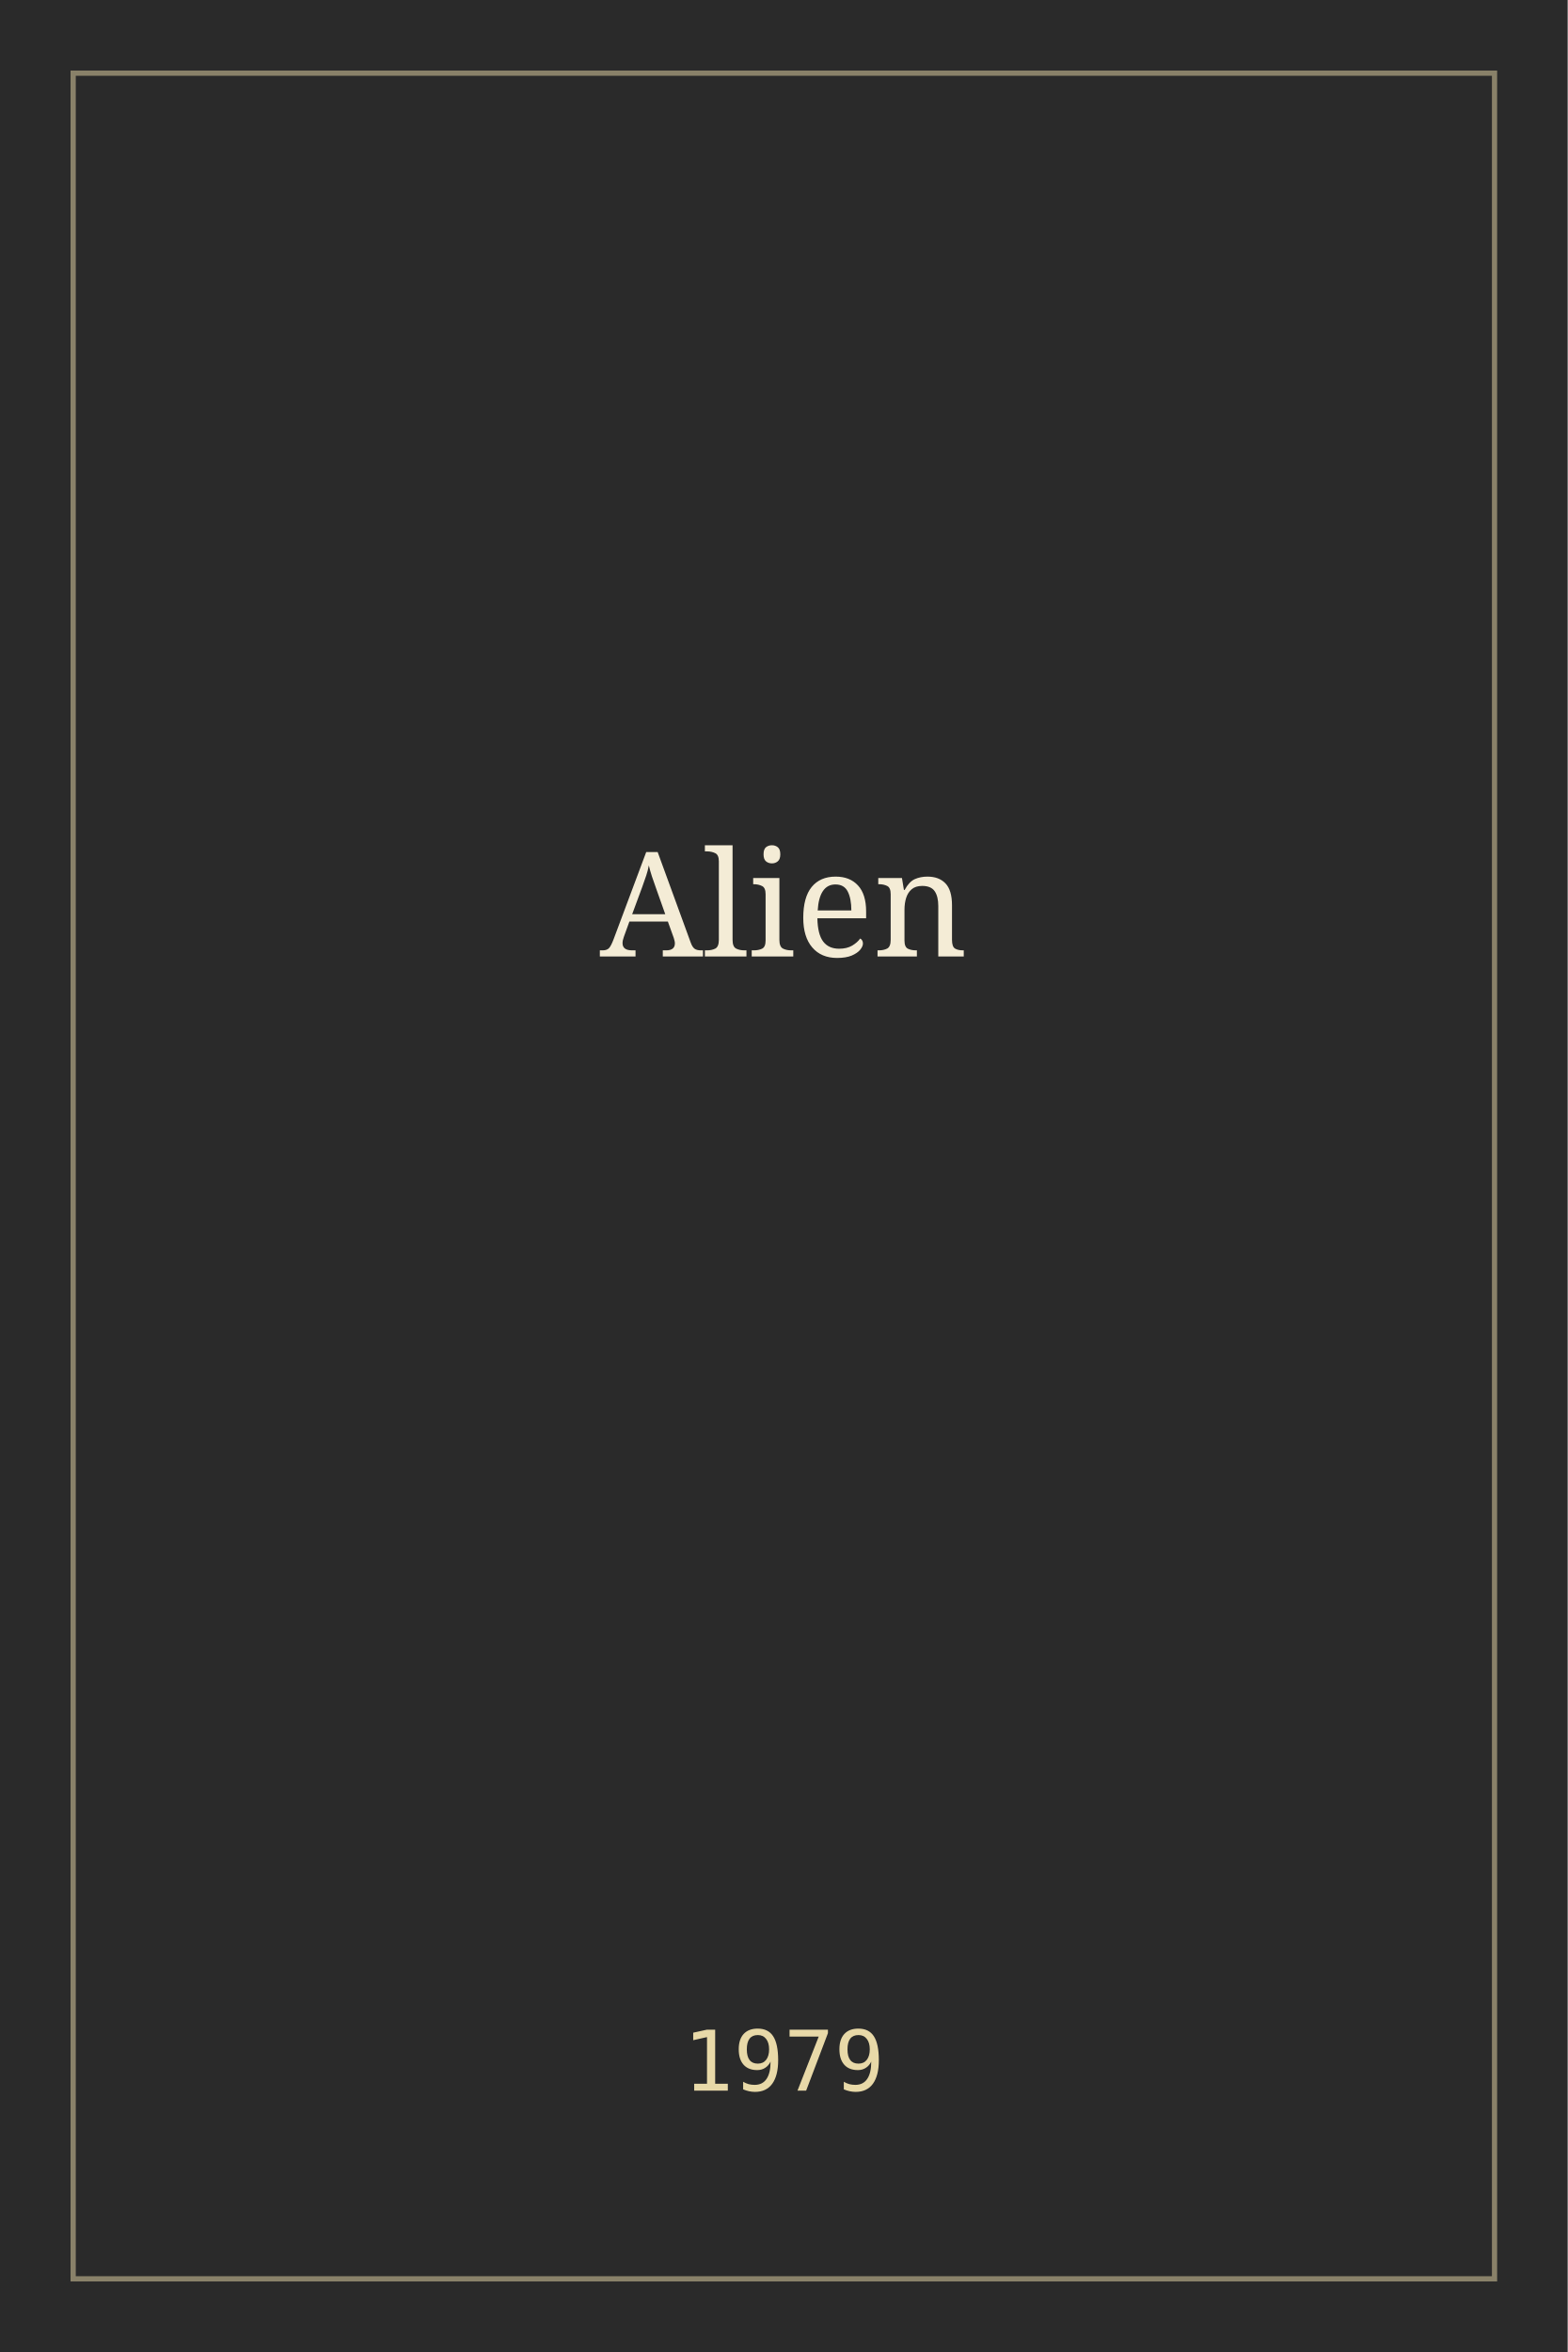
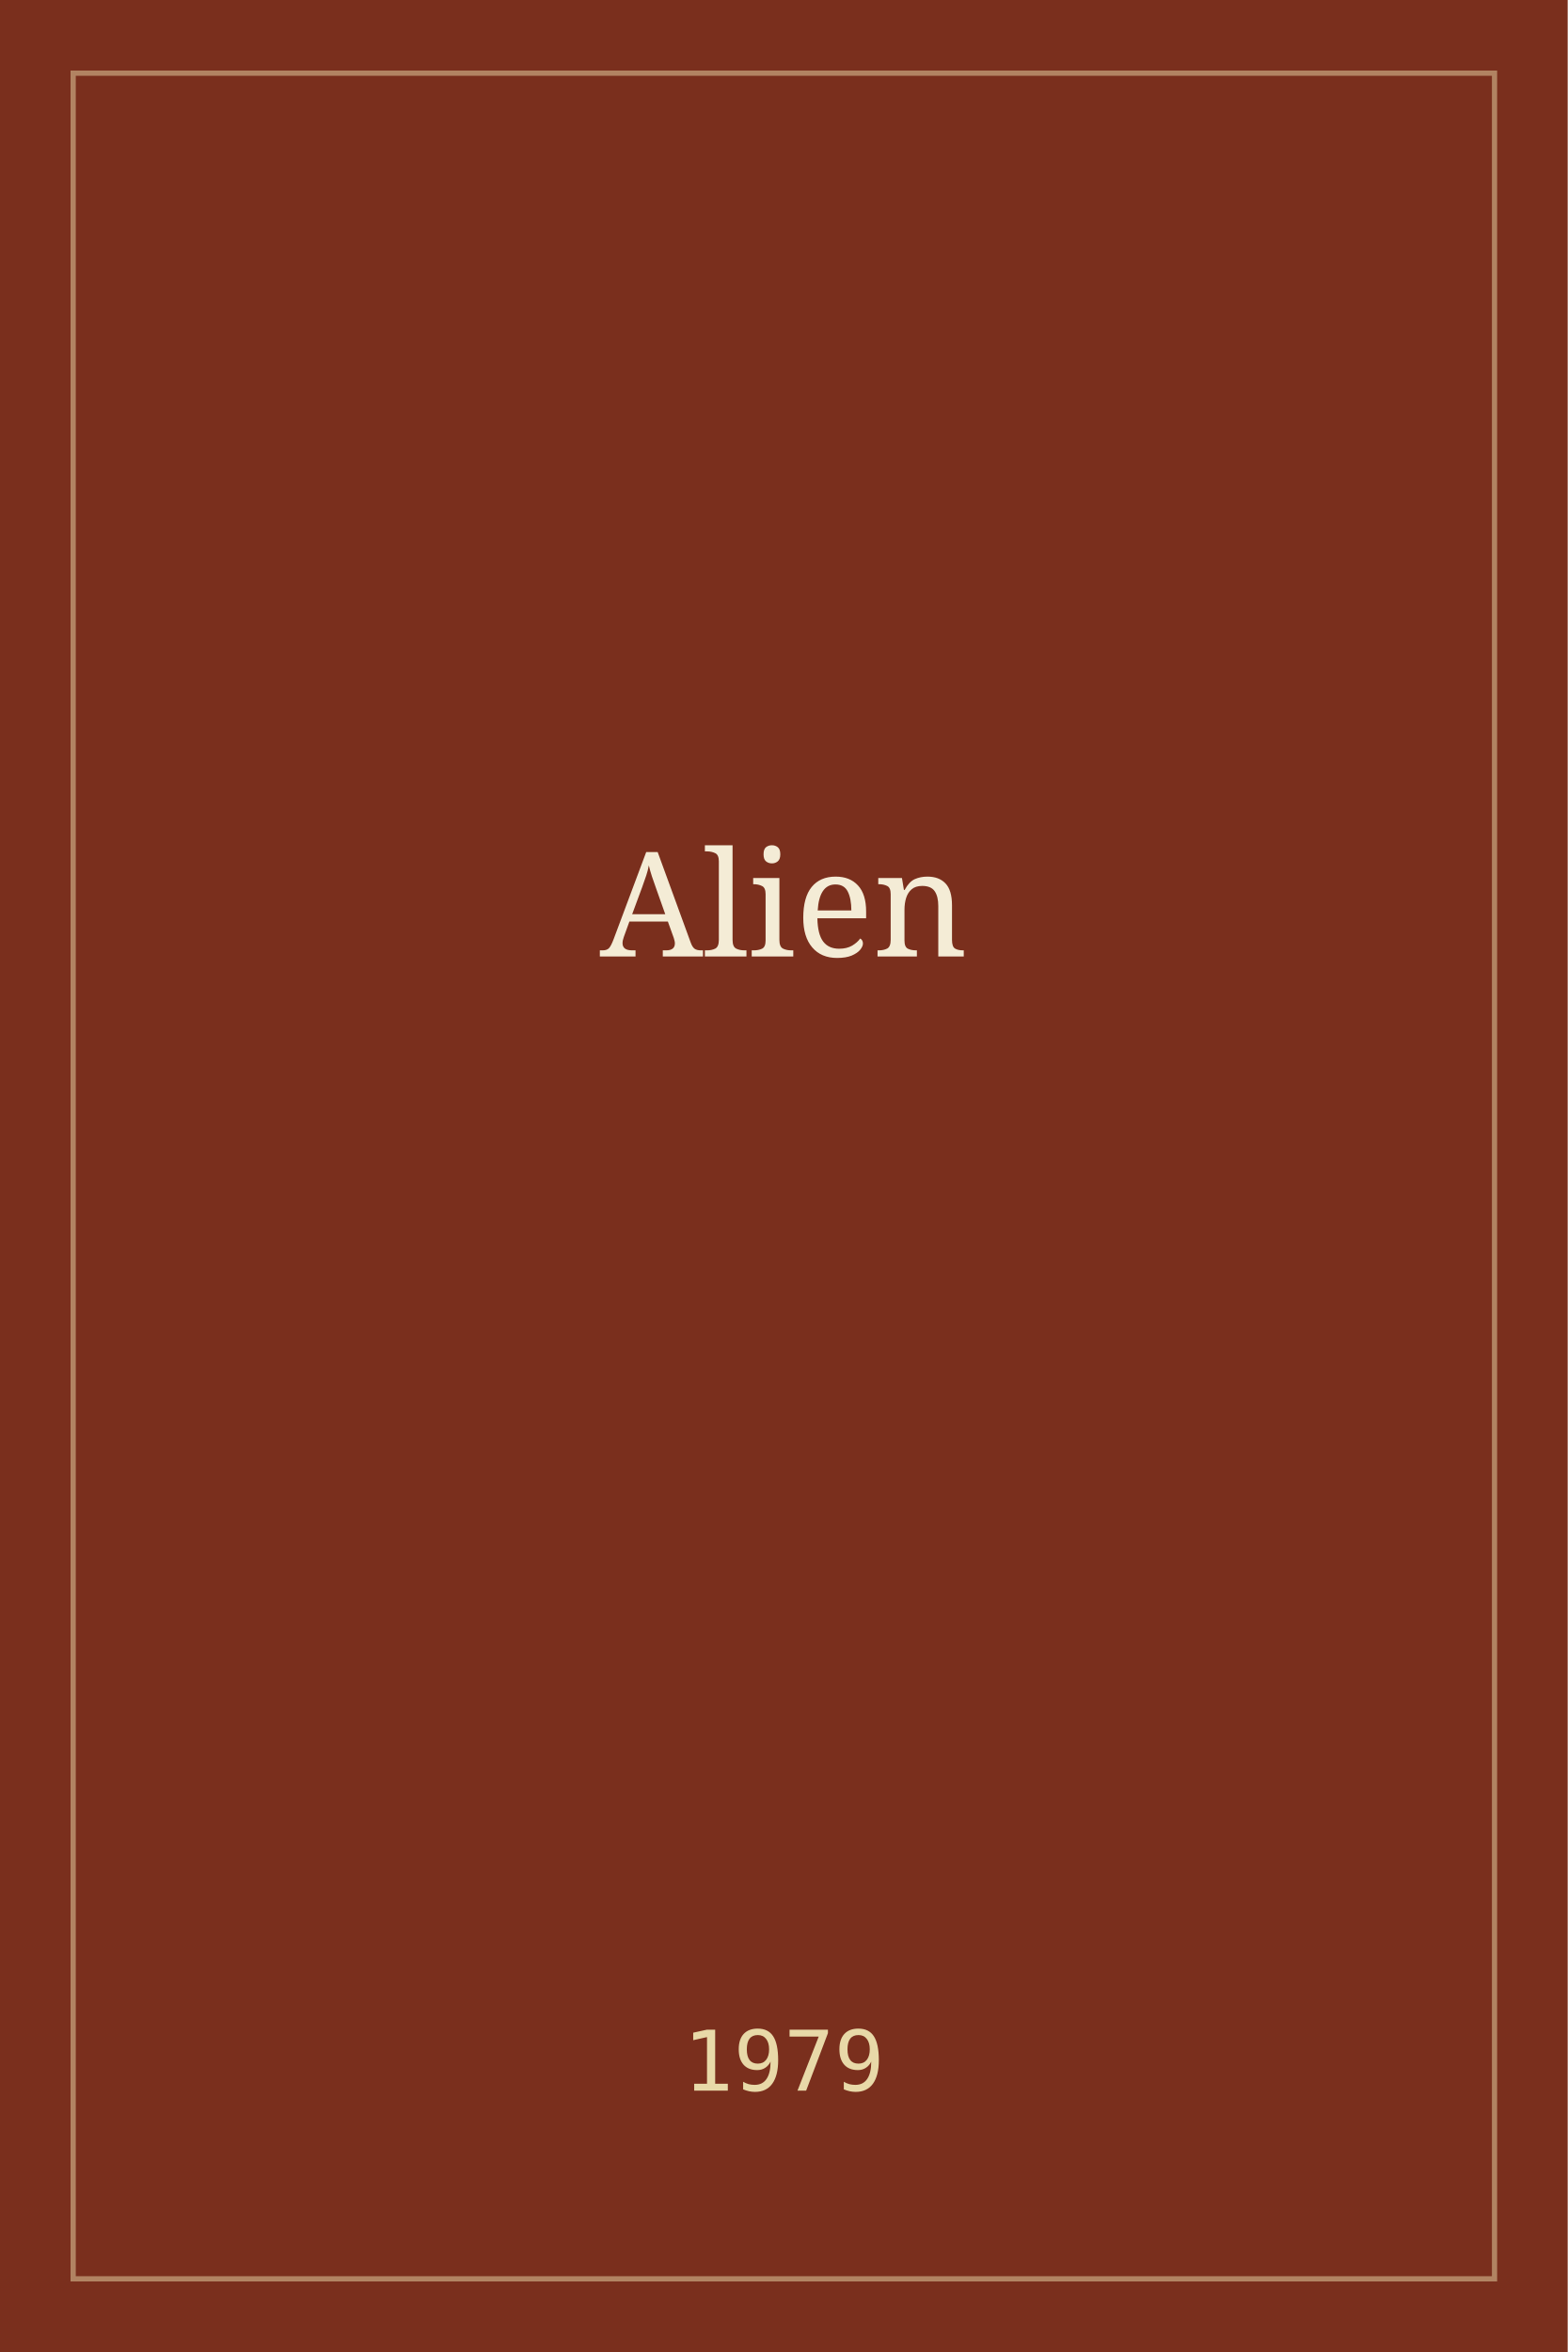
<svg xmlns="http://www.w3.org/2000/svg" viewBox="0 0 300 450">
-   <rect width="300" height="450" fill="#2a2a2a" />
+   <rect width="300" height="450" fill="#7a2f1d" />
  <rect x="14" y="14" width="272" height="422" fill="none" stroke="#e8d9a8" stroke-opacity=".5" />
  <text x="150" y="183" fill="#f4ecd6" font-family="Georgia,serif" font-size="28" text-anchor="middle">Alien</text>
  <text x="150" y="400" fill="#e8d9a8" font-family="monospace" font-size="16" text-anchor="middle">1979</text>
</svg>
